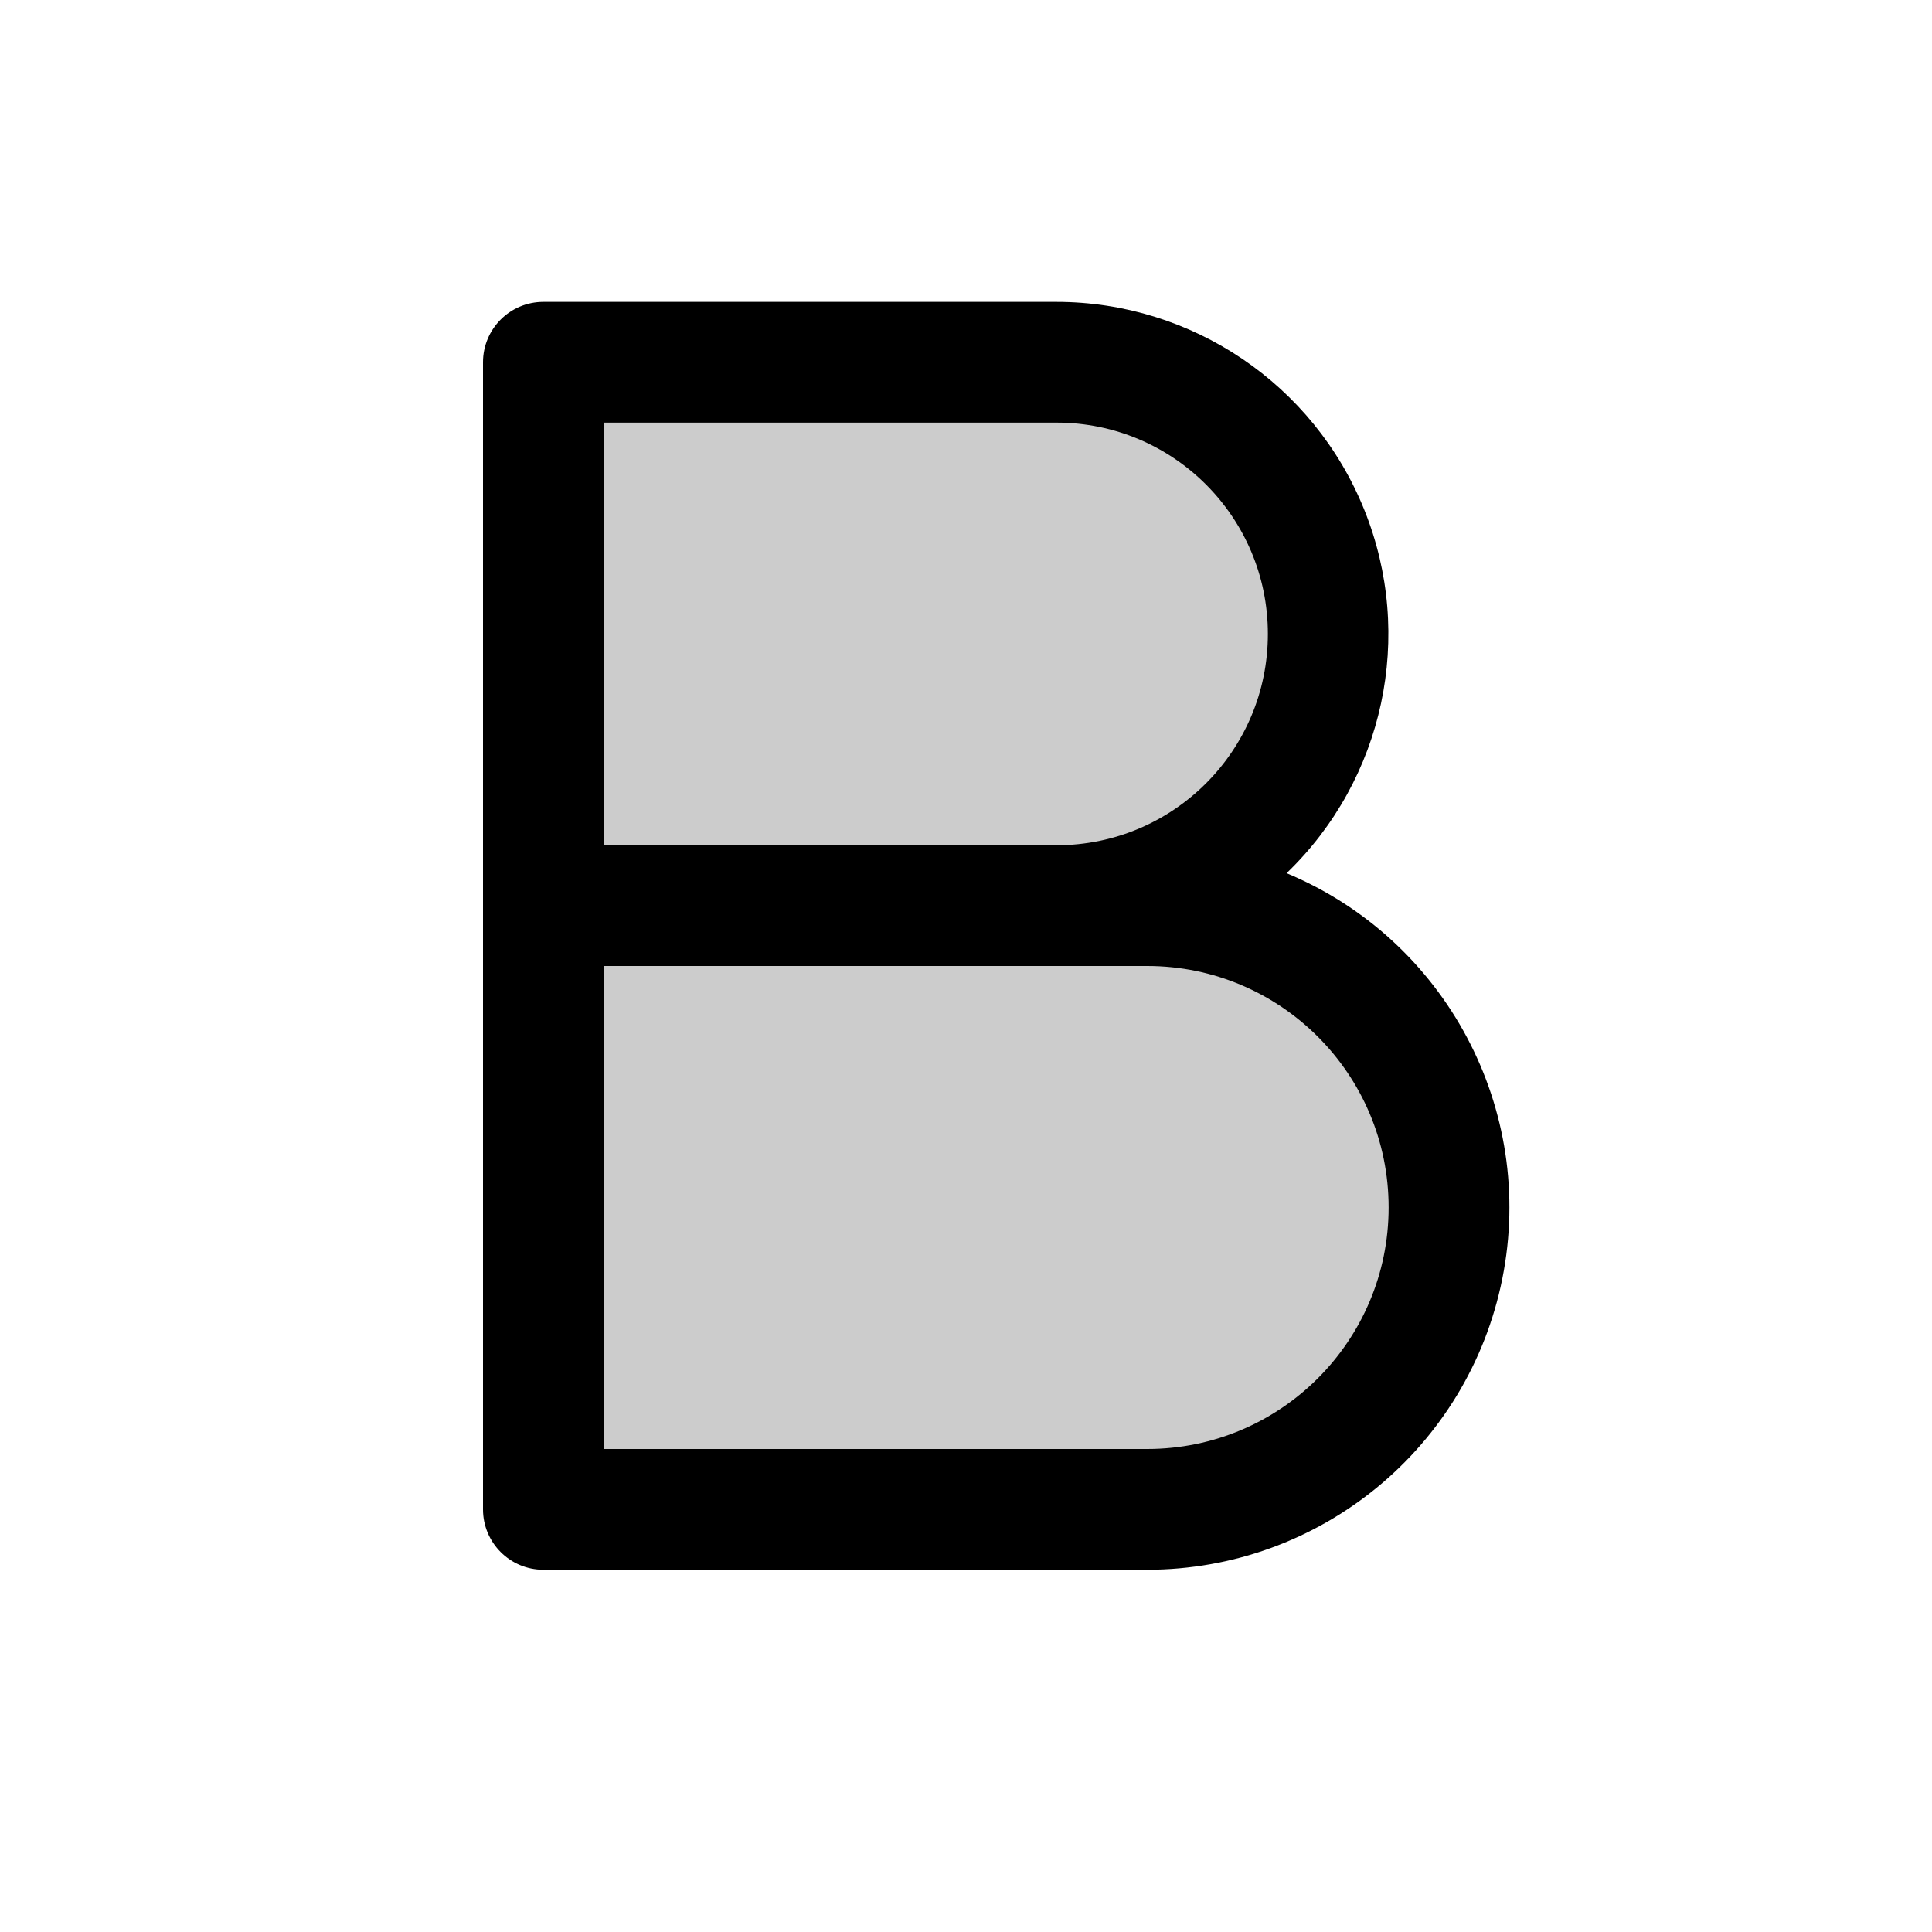
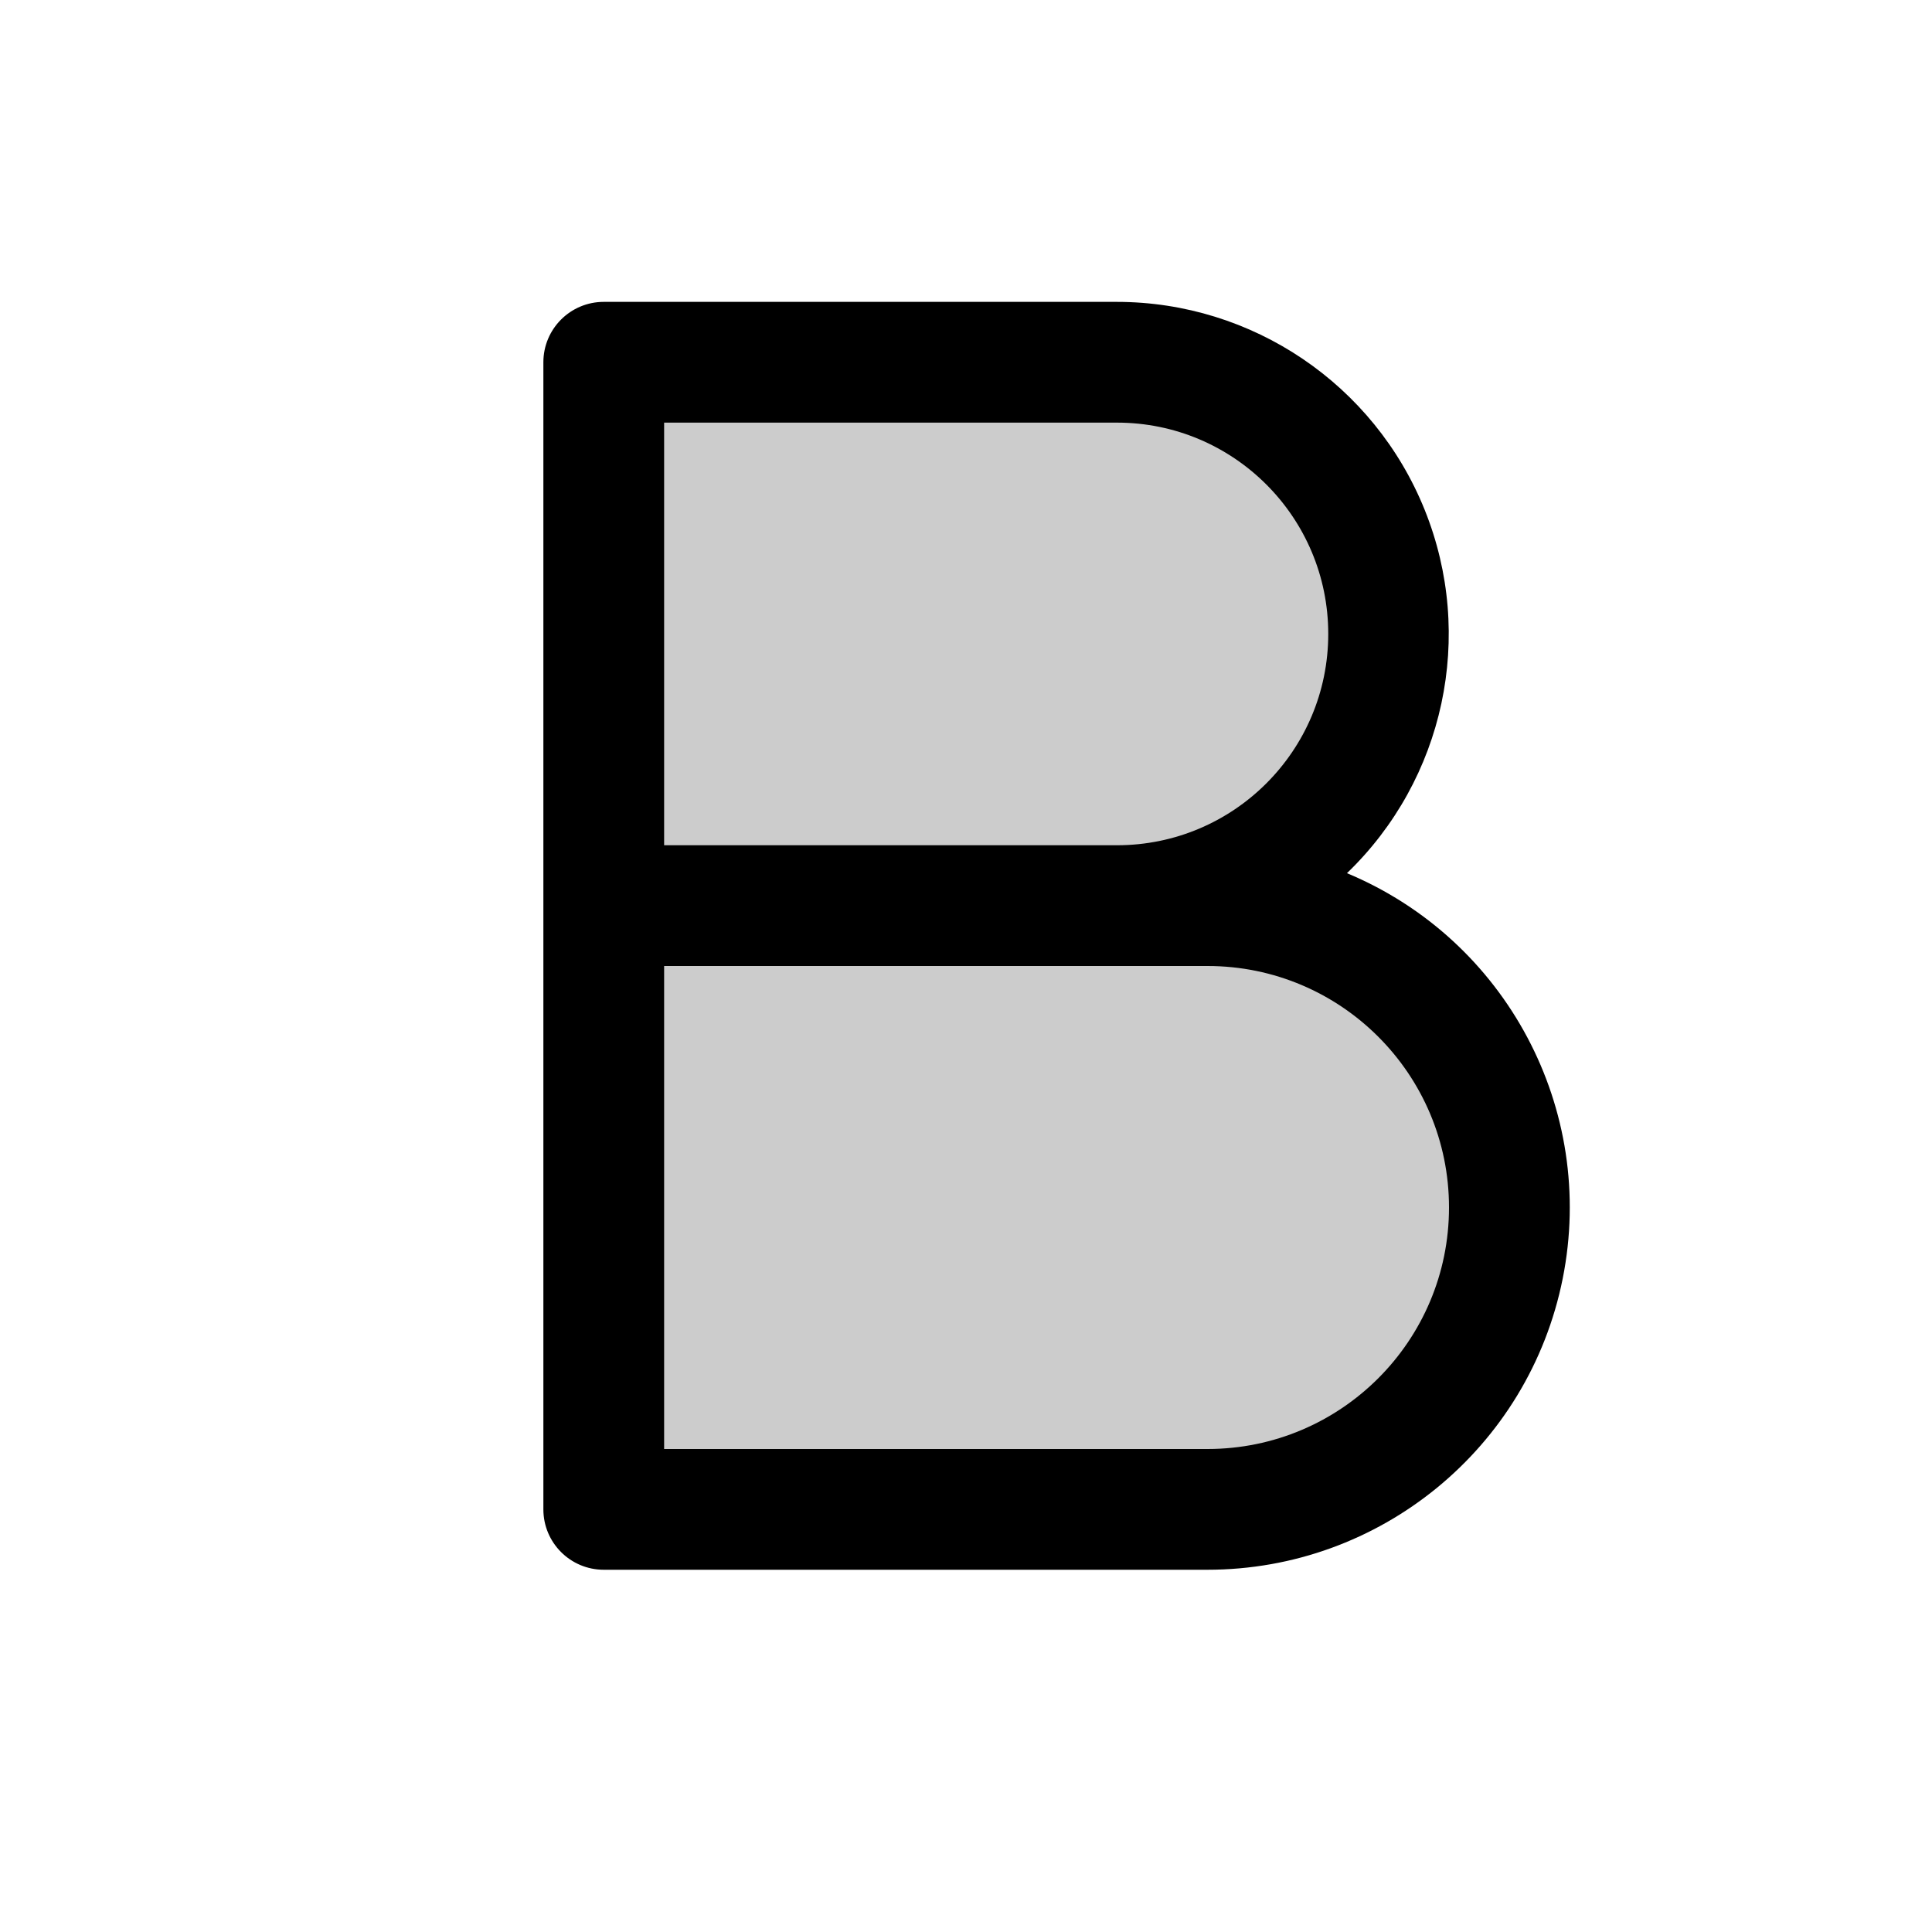
<svg xmlns="http://www.w3.org/2000/svg" viewBox="0 0 256 256" fill="currentColor">
-   <path d="M192,160a40,40,0,0,1-40,40H72V48h68a36,36,0,0,1,0,72h12A40,40,0,0,1,192,160Z" opacity="0.2" />
-   <path d="M170.48,115.7A44,44,0,0,0,140,40H72a8,8,0,0,0-8,8V200a8,8,0,0,0,8,8h80a48,48,0,0,0,18.48-92.3ZM80,56h60a28,28,0,0,1,0,56H80Zm72,136H80V128h72a32,32,0,0,1,0,64Z" />
+   <path d="M200,160a40,40,0,0,1-40,40H80V48h68a36,36,0,0,1,0,72h12A40,40,0,0,1,200,160Z" opacity="0.2" />
+   <path d="M178.48,115.7A44,44,0,0,0,148,40H80a8,8,0,0,0-8,8V200a8,8,0,0,0,8,8h80a48,48,0,0,0,18.48-92.3ZM88,56h60a28,28,0,0,1,0,56H88Zm72,136H88V128h72a32,32,0,0,1,0,64Z" />
</svg>
